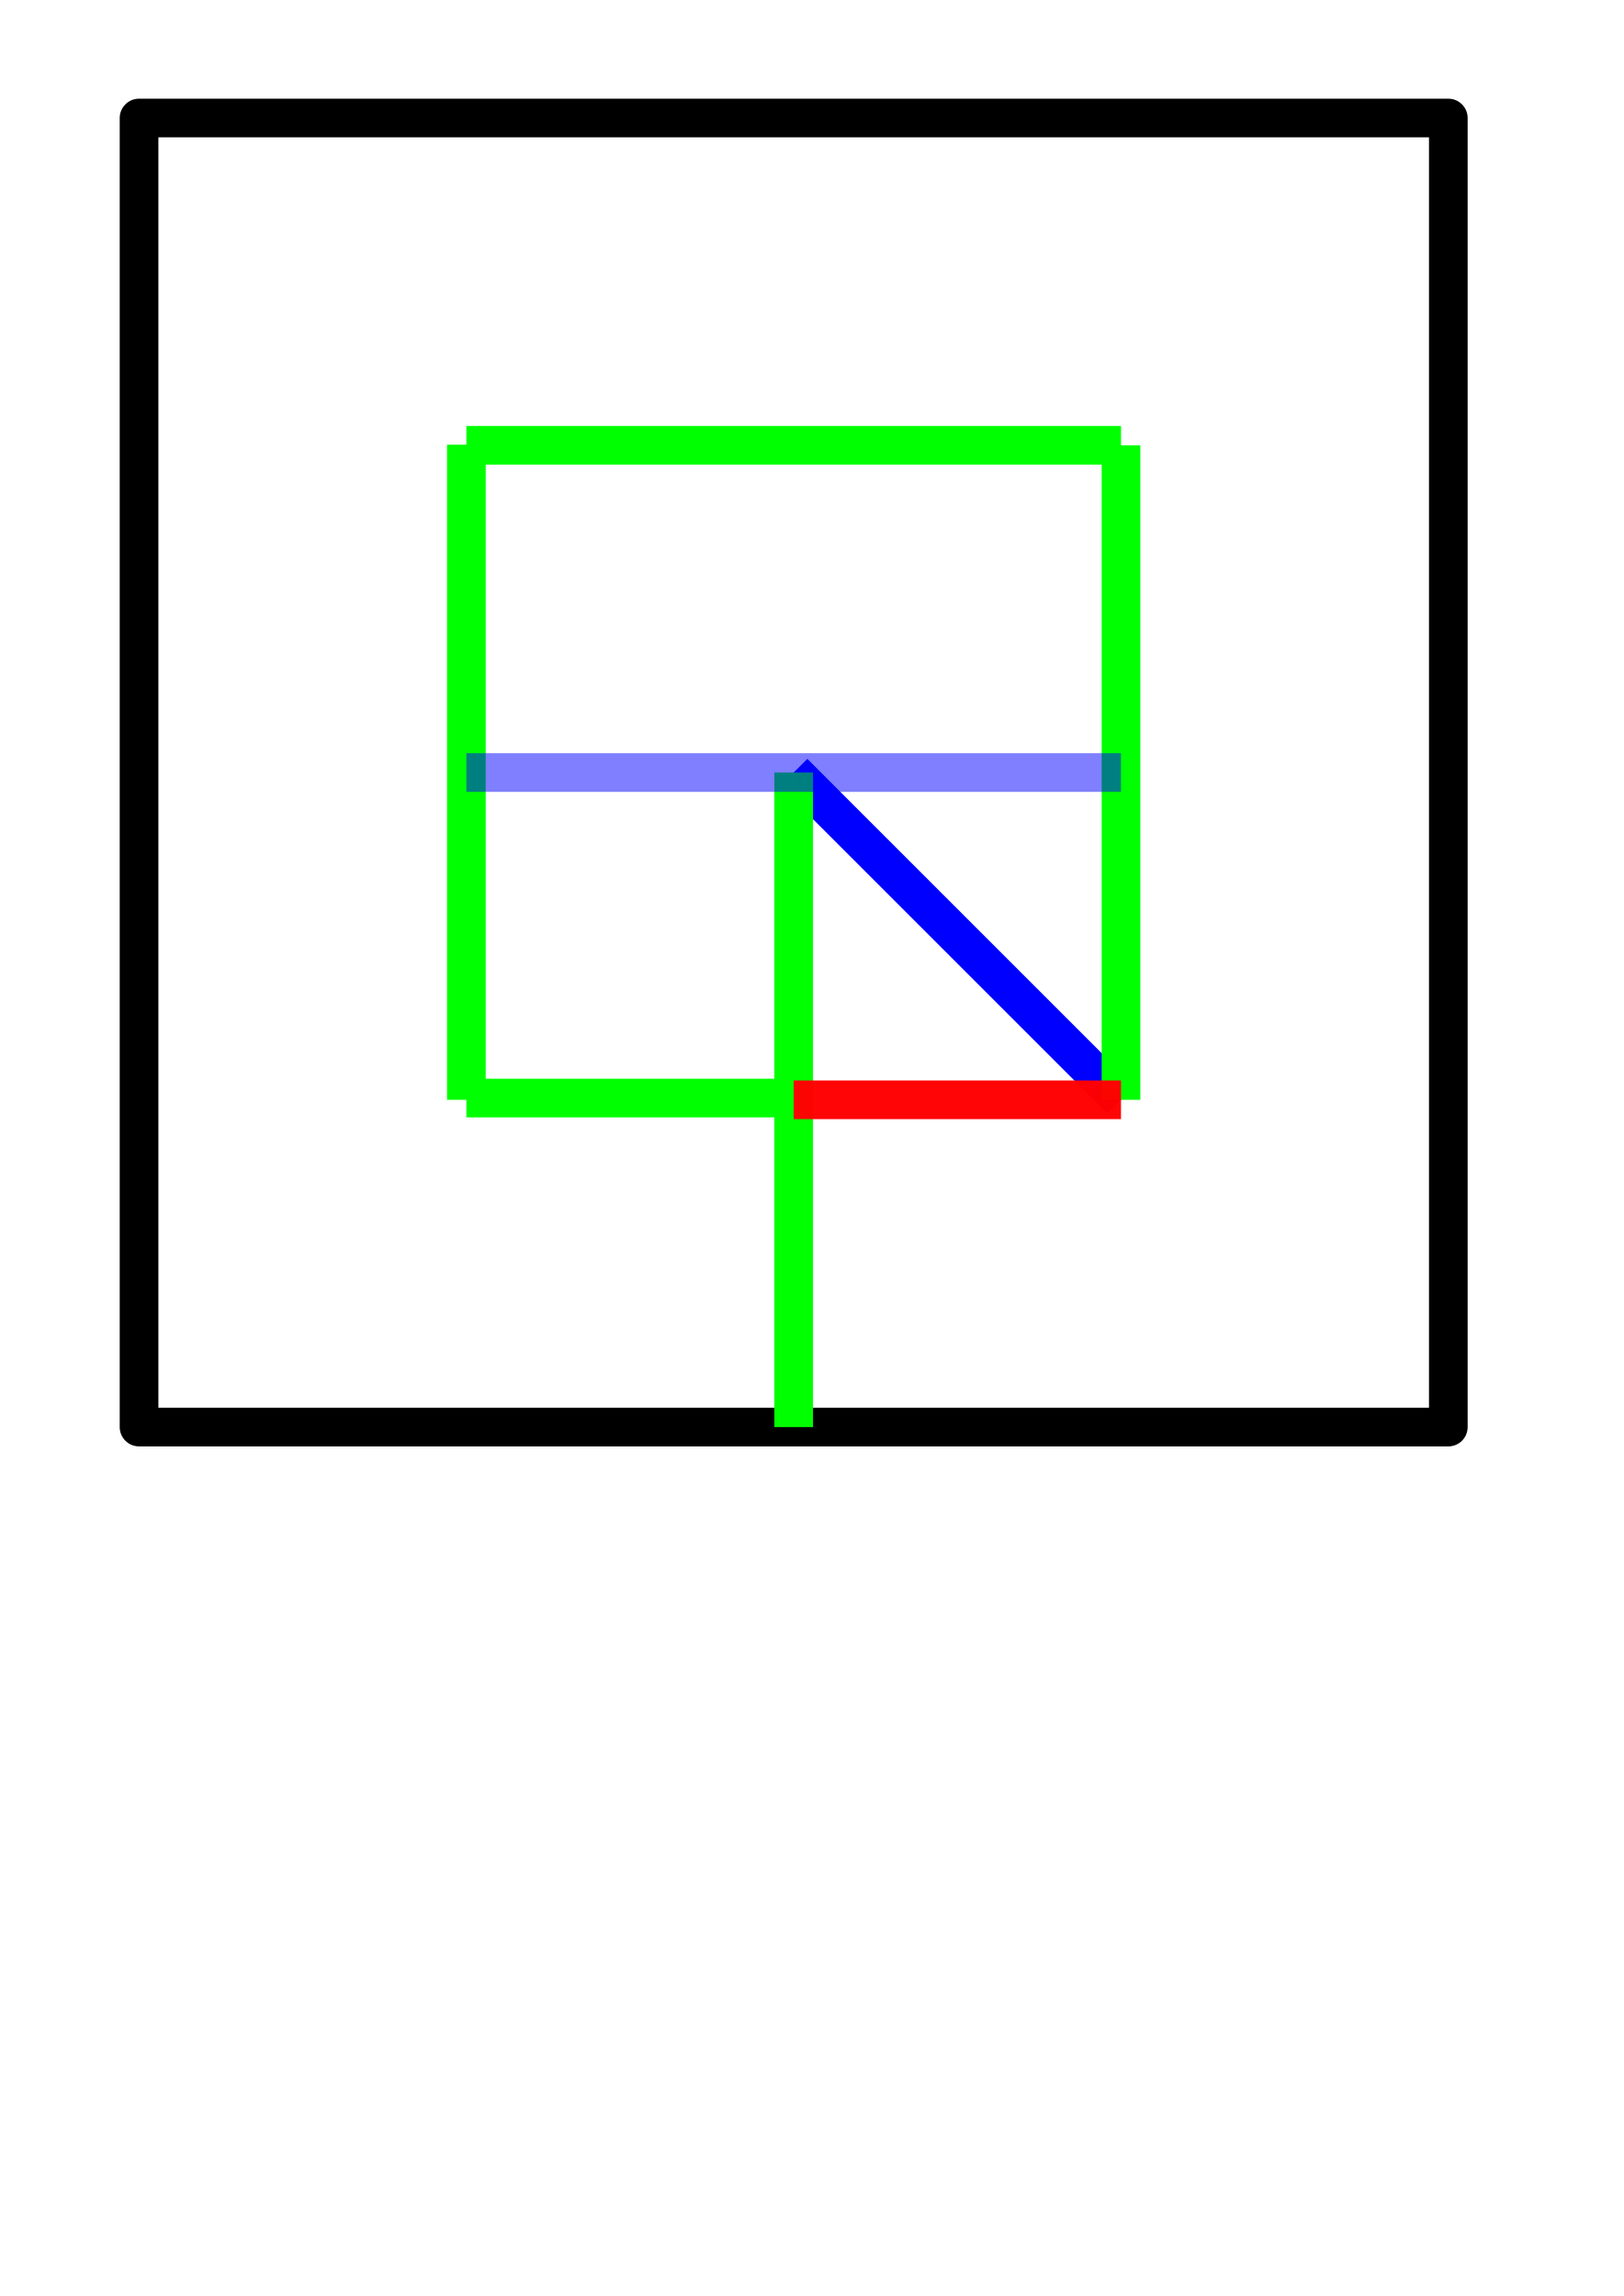
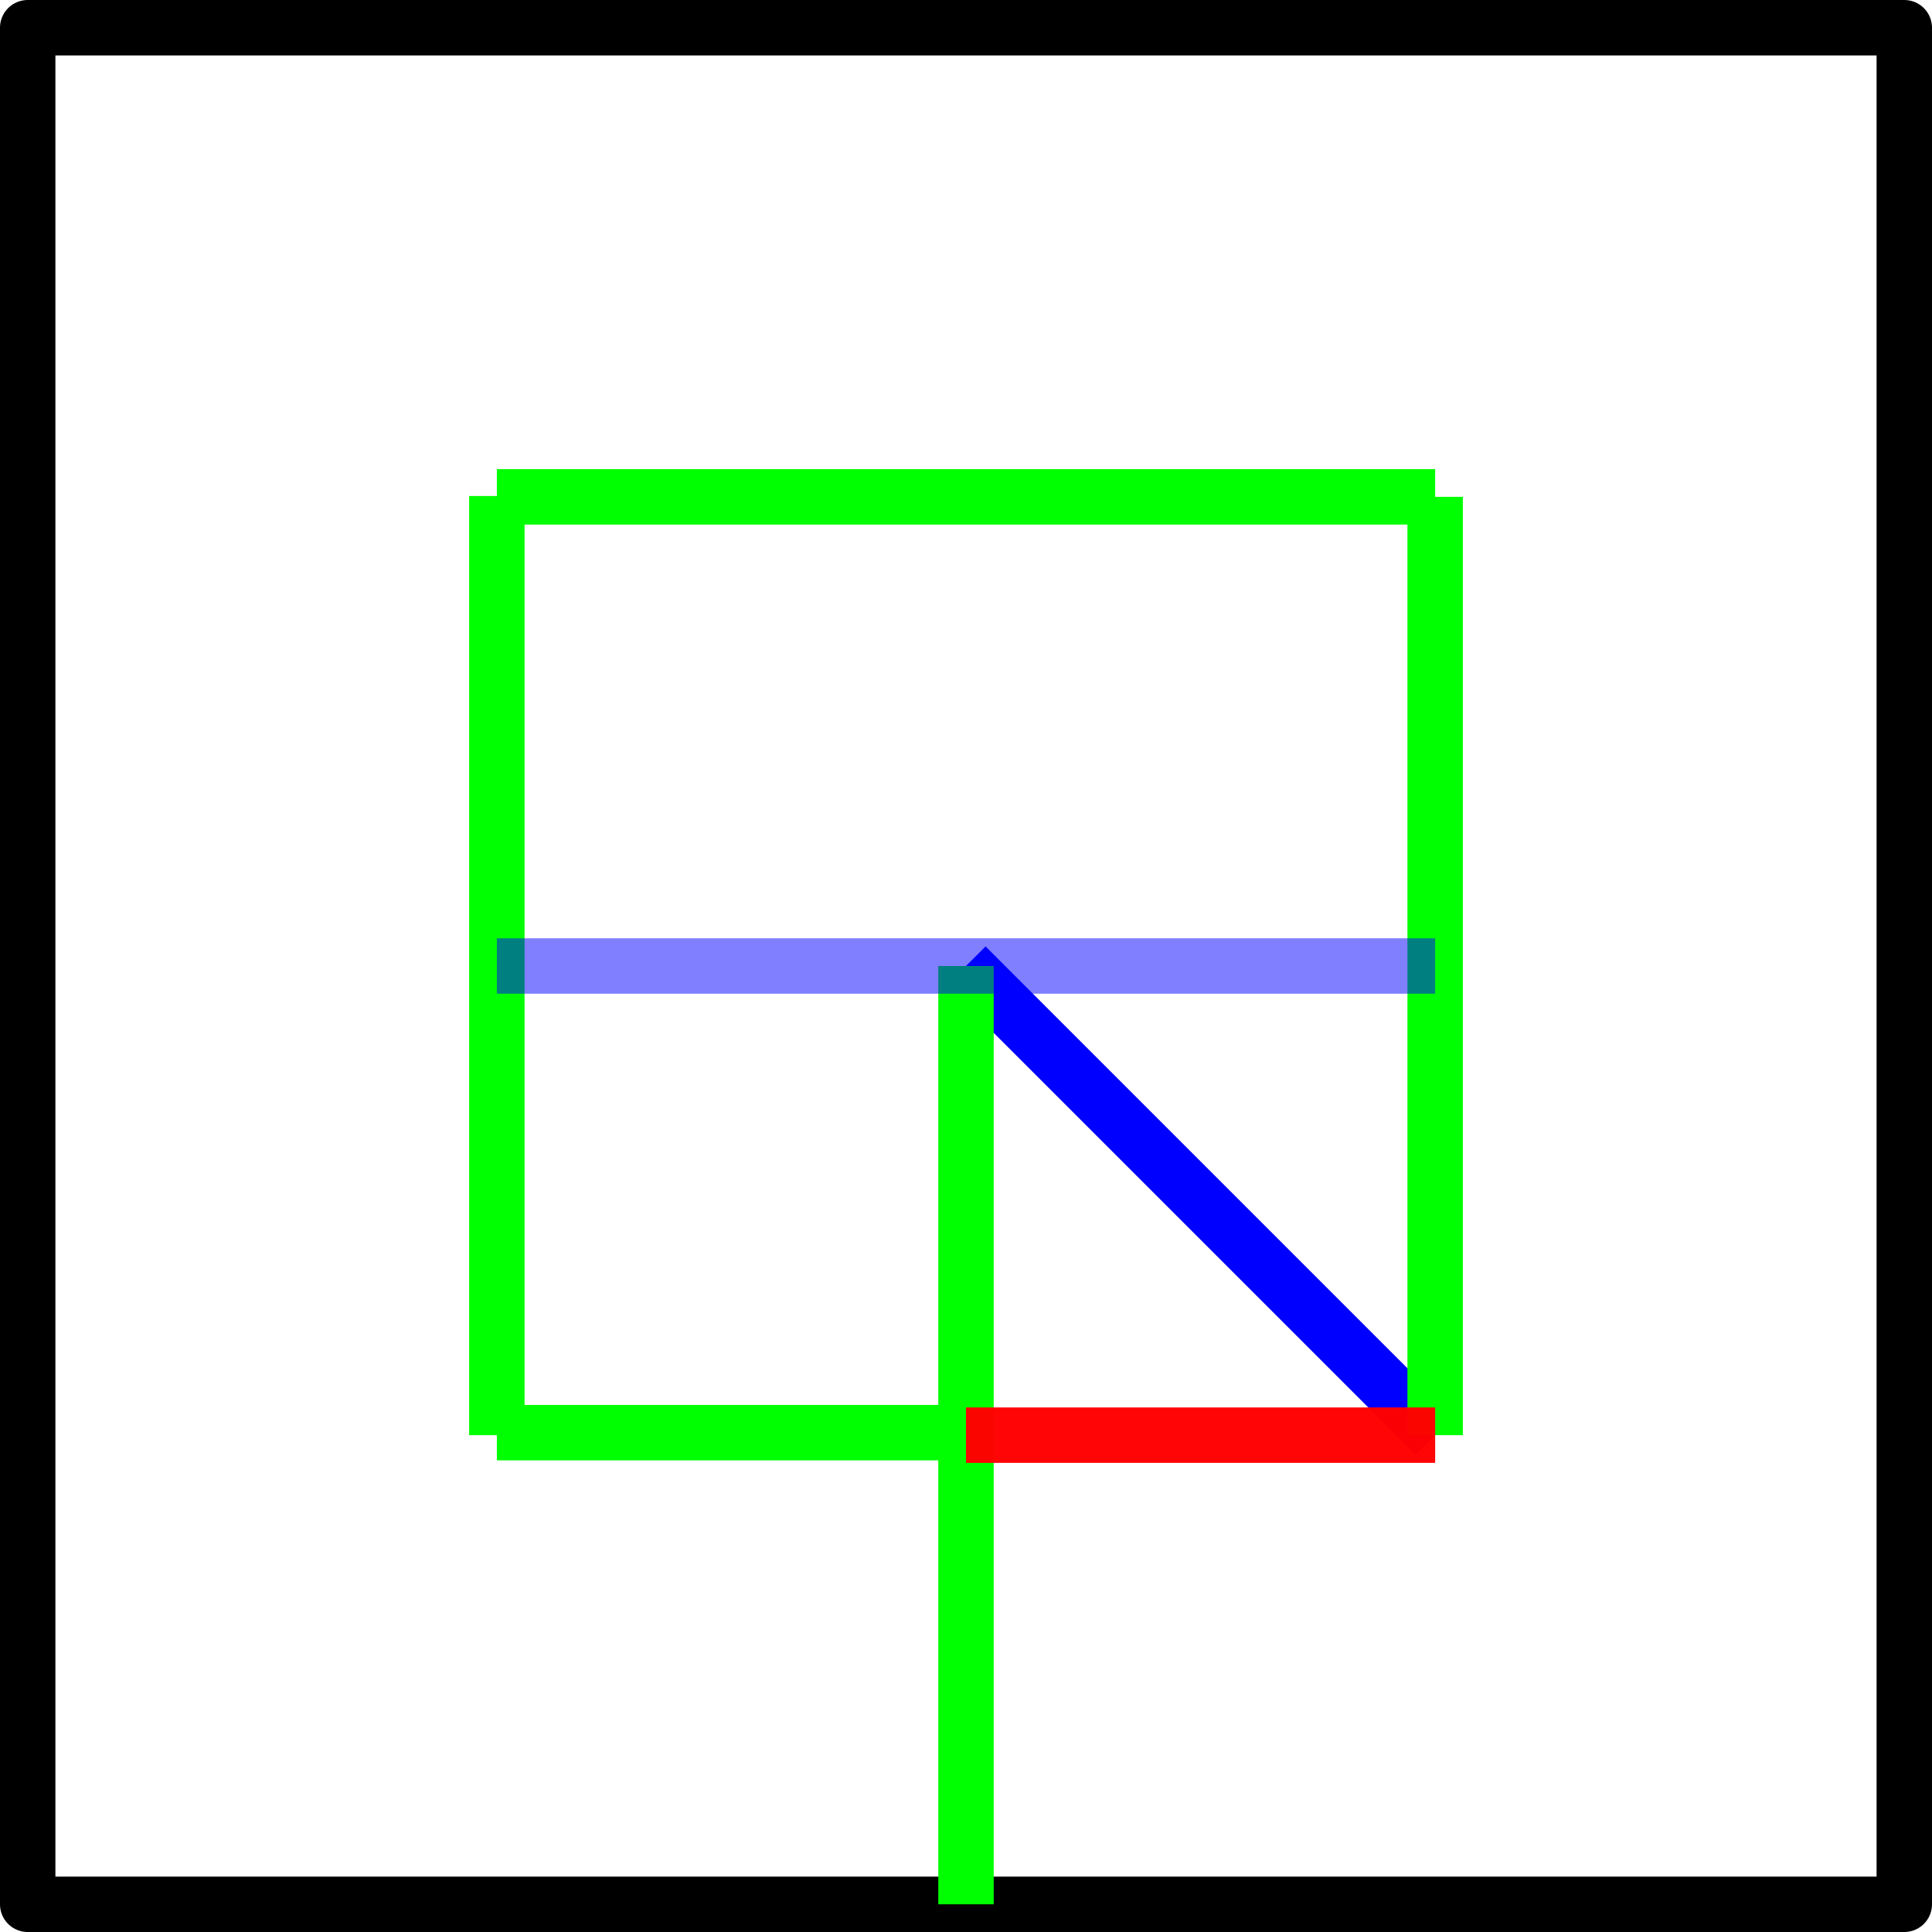
- <svg xmlns="http://www.w3.org/2000/svg" width="210mm" height="297mm" viewBox="0 0 210 297" version="1.1" id="svg8">
+ <svg xmlns="http://www.w3.org/2000/svg" width="174.333mm" height="174.333mm" viewBox="0 0 174.333 174.333" version="1.1" id="svg8">
  <defs id="defs2" />
-   <g id="layer1">
+   <g id="layer1" transform="translate(-15.48337,-12.7656)">
    <rect style="fill:none;fill-opacity:1;stroke:#000000;stroke-width:5;stroke-linecap:round;stroke-linejoin:round;stroke-miterlimit:4;stroke-dasharray:none;stroke-dashoffset:0;stroke-opacity:1" id="rect817" width="169.333" height="169.333" x="17.983" y="15.266" />
    <path style="fill:none;fill-rule:evenodd;stroke:#00ff00;stroke-width:5;stroke-linecap:butt;stroke-linejoin:miter;stroke-miterlimit:4;stroke-dasharray:none;stroke-opacity:1" d="m 60.318,142.039 42.331,-7e-5" id="path821" />
    <path style="fill:#0000ff;fill-rule:evenodd;stroke:#0000ff;stroke-width:5;stroke-linecap:butt;stroke-linejoin:miter;stroke-miterlimit:4;stroke-dasharray:none;stroke-opacity:1" d="m 102.65,99.932 42.333,42.333" id="path827" />
    <path style="fill:none;fill-rule:evenodd;stroke:#00ff00;stroke-width:5;stroke-linecap:butt;stroke-linejoin:miter;stroke-miterlimit:4;stroke-dasharray:none;stroke-opacity:1" d="m 60.318,57.599 84.665,-3e-5" id="path821-9" />
    <path style="fill:none;fill-rule:evenodd;stroke:#00ff00;stroke-width:5;stroke-linecap:butt;stroke-linejoin:miter;stroke-miterlimit:4;stroke-dasharray:none;stroke-opacity:1" d="m 60.317,57.524 -5e-5,84.742" id="path821-9-8" />
    <path style="fill:none;fill-rule:evenodd;stroke:#00ff00;stroke-width:5;stroke-linecap:butt;stroke-linejoin:miter;stroke-miterlimit:4;stroke-dasharray:none;stroke-opacity:1" d="m 144.983,57.599 v 84.667" id="path821-9-8-4" />
    <path style="fill:none;fill-rule:evenodd;stroke:#00ff00;stroke-width:5;stroke-linecap:butt;stroke-linejoin:miter;stroke-miterlimit:4;stroke-dasharray:none;stroke-opacity:1" d="M 102.65,99.932 V 184.599" id="path821-9-8-1" />
    <path style="fill:none;fill-rule:evenodd;stroke:#0000ff;stroke-width:5;stroke-linecap:butt;stroke-linejoin:miter;stroke-miterlimit:4;stroke-dasharray:none;stroke-opacity:0.502" d="m 60.317,99.932 h 42.333" id="path827-0-3" />
    <path style="fill:none;fill-rule:evenodd;stroke:#ff0000;stroke-width:5;stroke-linecap:butt;stroke-linejoin:miter;stroke-miterlimit:4;stroke-dasharray:none;stroke-opacity:0.98" d="M 144.983,142.266 H 102.65" id="path831-1" />
    <path id="path4541" d="m 102.65,99.932 h 42.333" style="fill:none;fill-rule:evenodd;stroke:#0000ff;stroke-width:5;stroke-linecap:butt;stroke-linejoin:miter;stroke-miterlimit:4;stroke-dasharray:none;stroke-opacity:0.502" />
  </g>
</svg>
